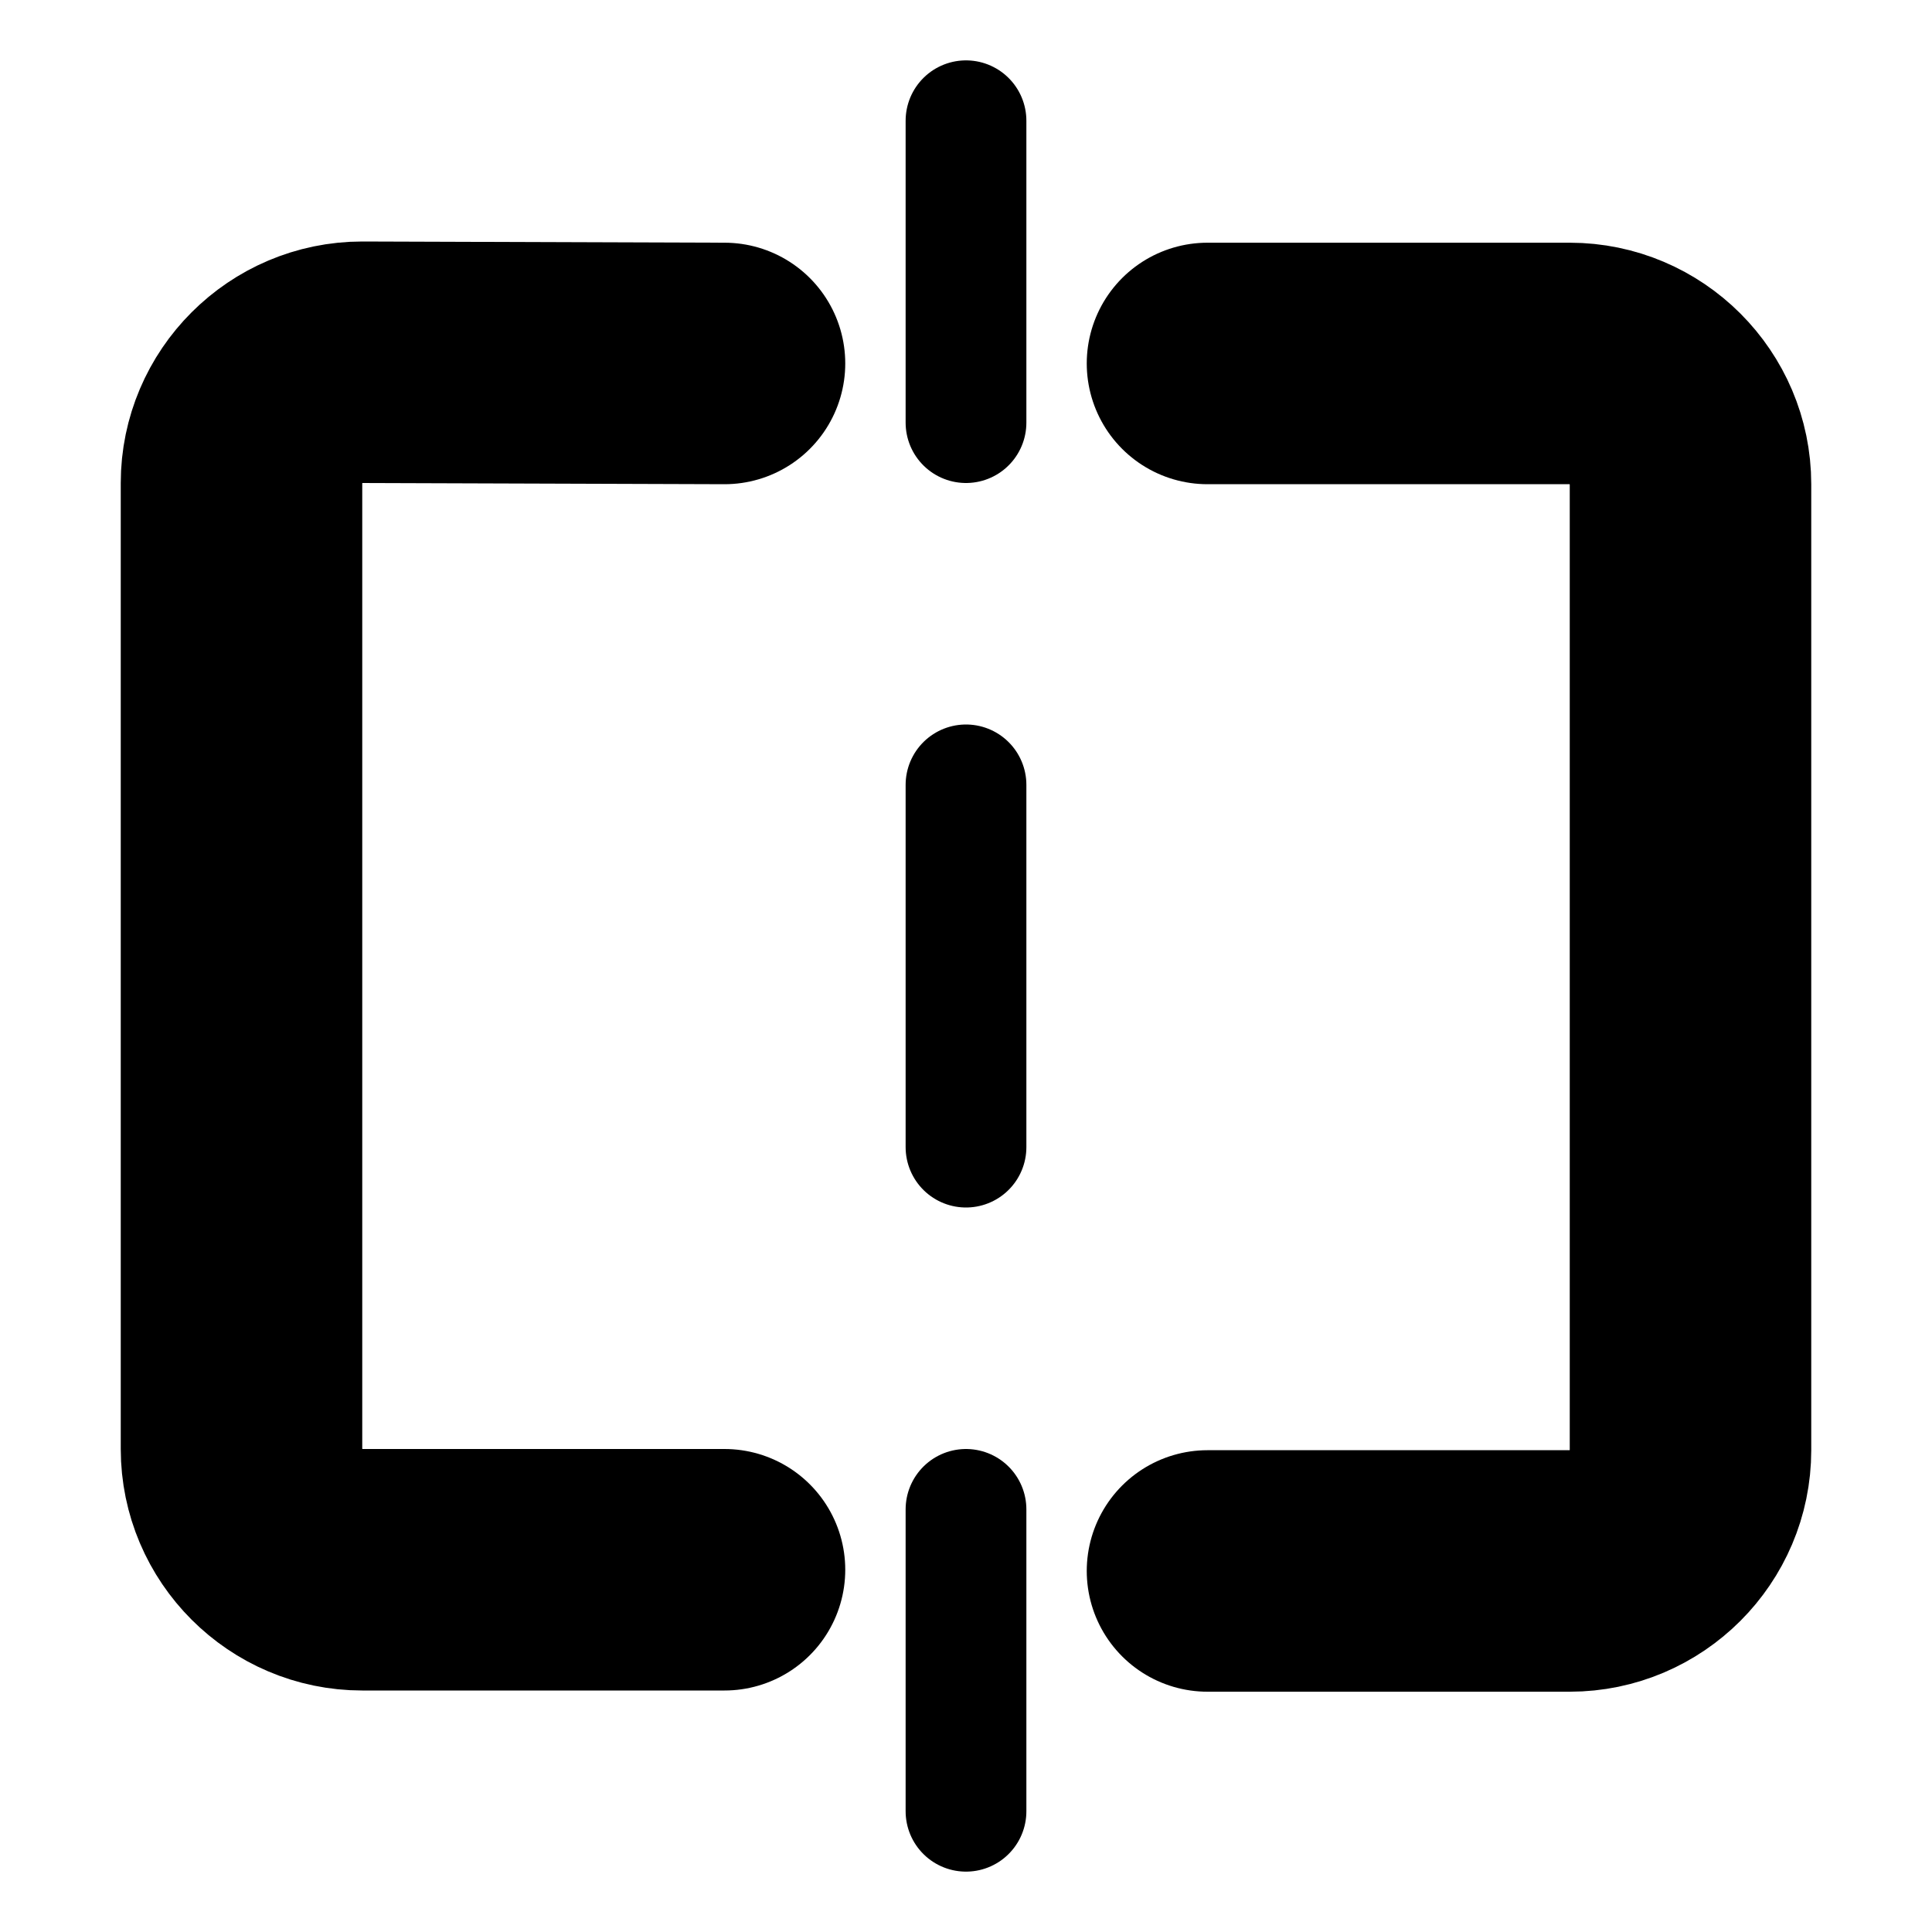
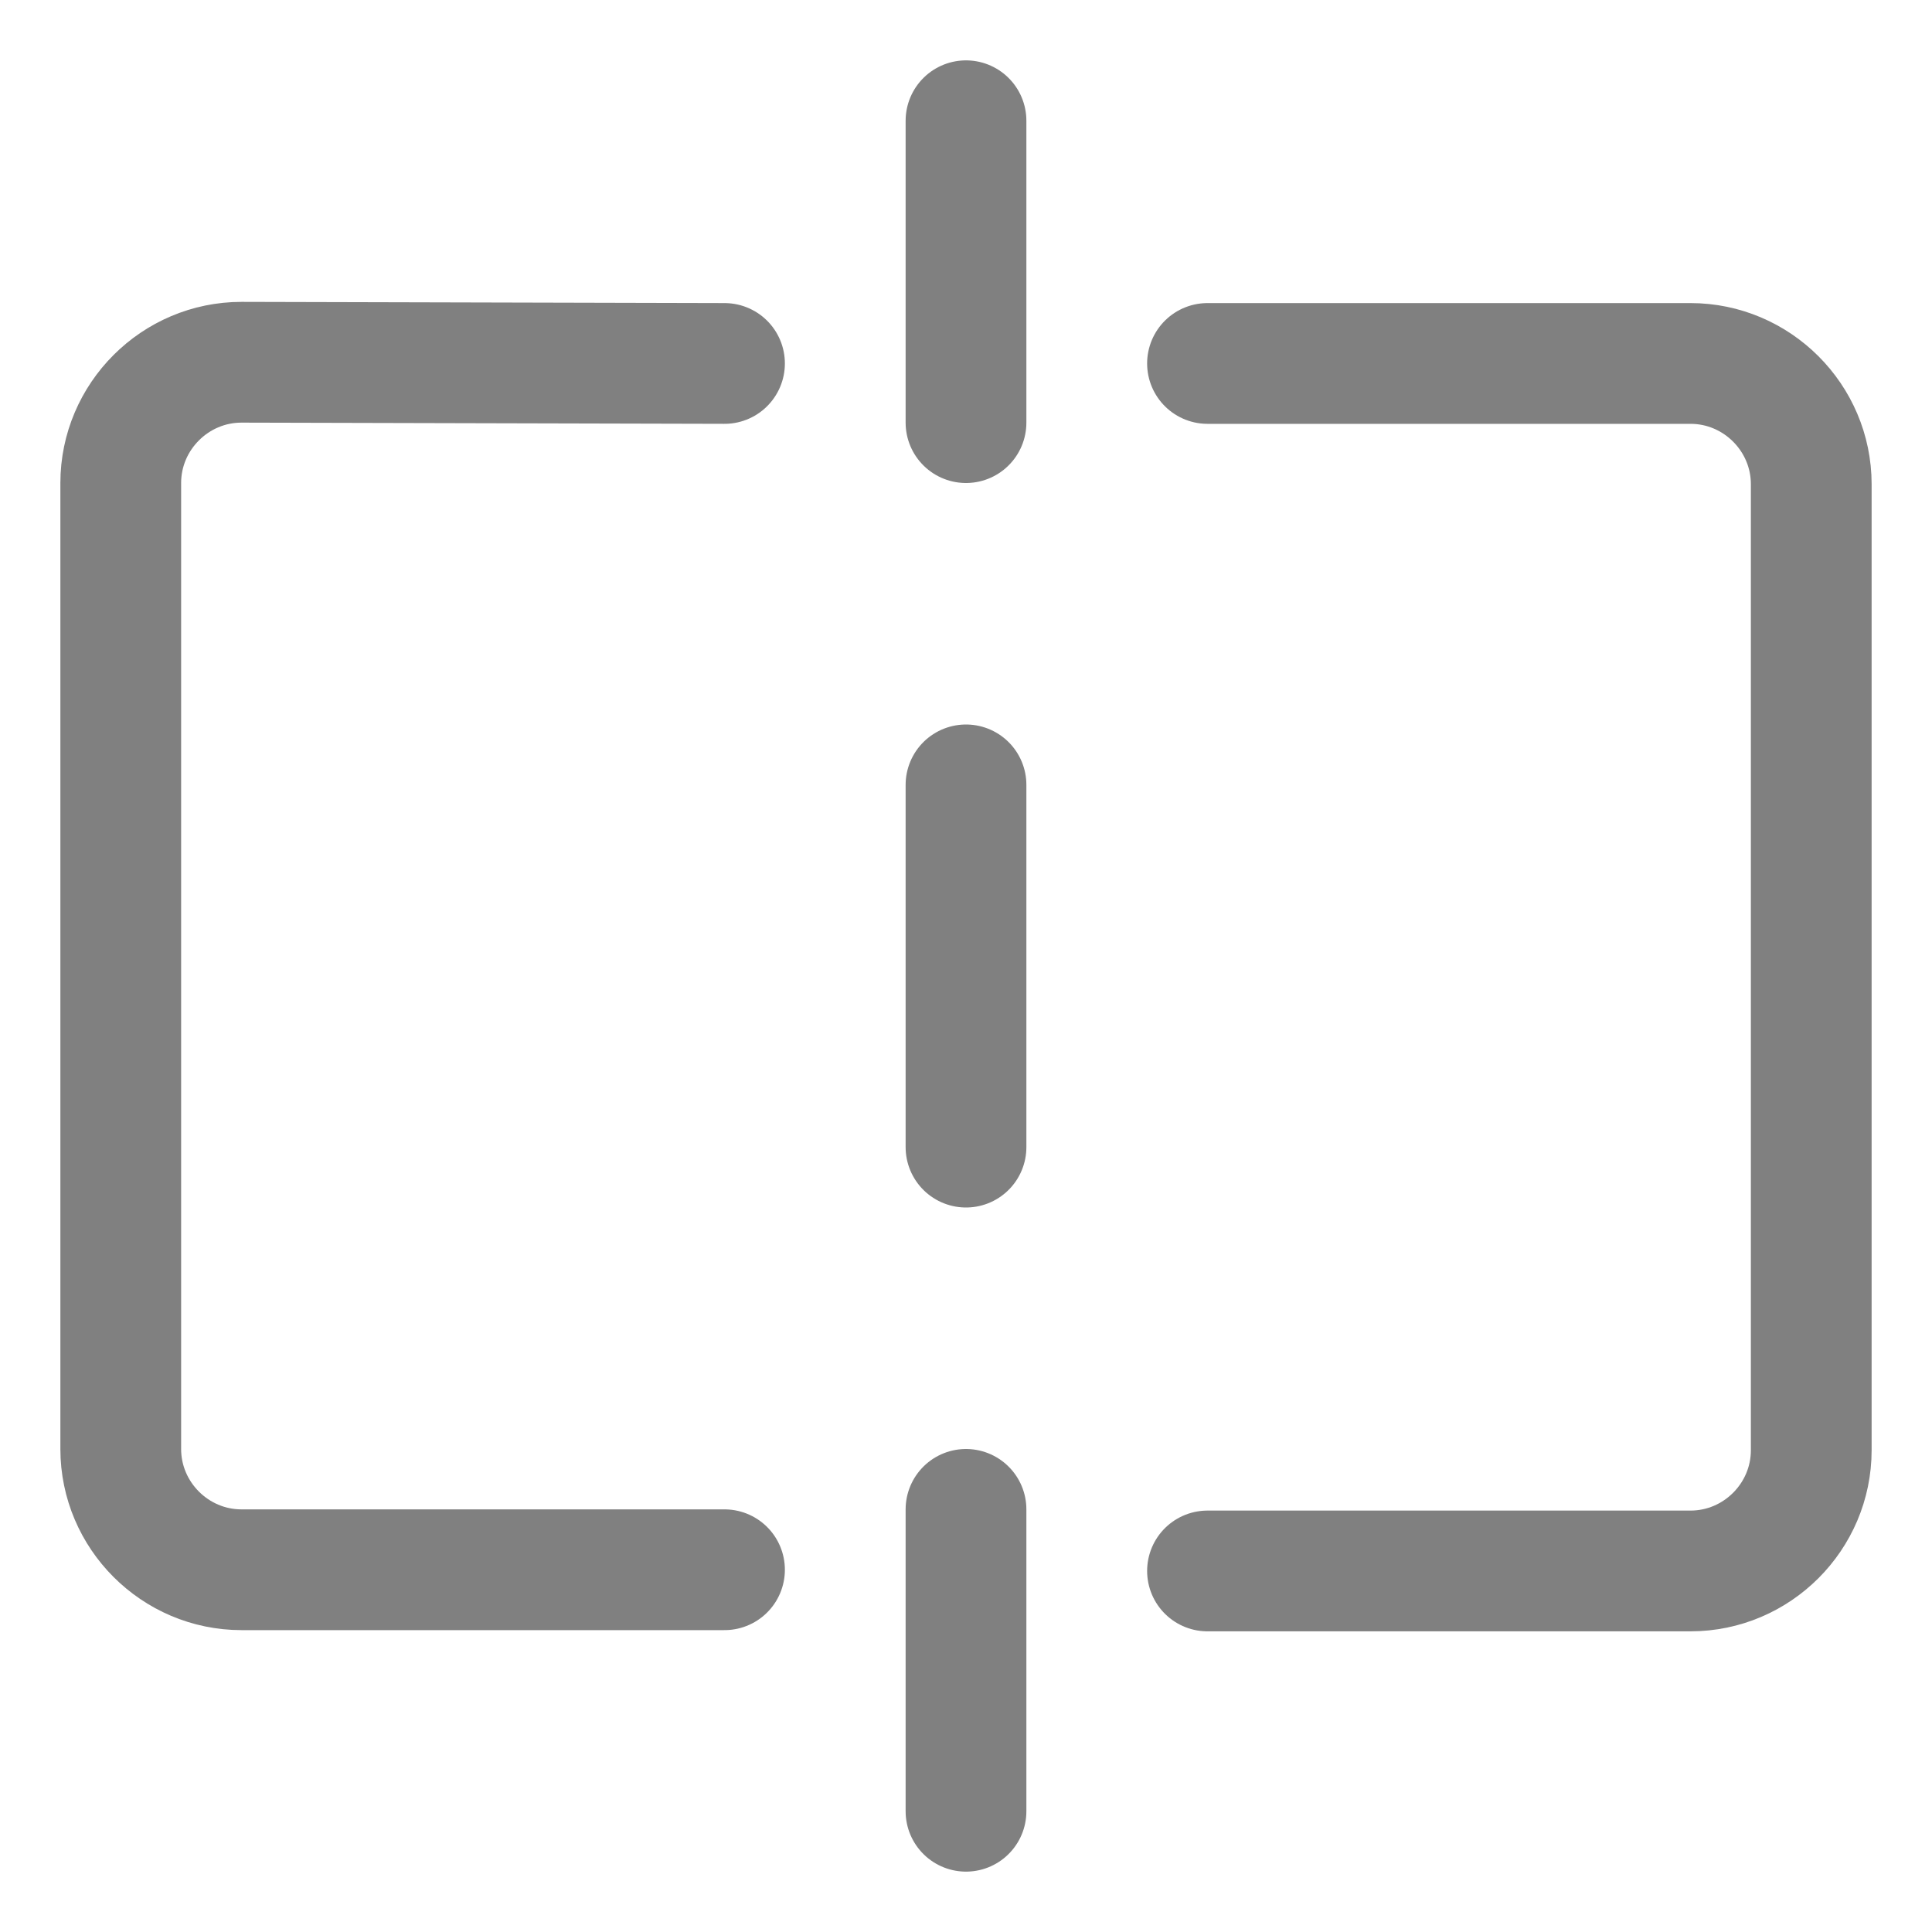
<svg xmlns="http://www.w3.org/2000/svg" version="1.0" id="Layer_1" x="0px" y="0px" viewBox="0 0 16 16" enable-background="new 0 0 16 16" xml:space="preserve">
  <g id="mirror_x5F_off">
    <g>
-       <path fill="none" stroke="#000000" stroke-width="2" stroke-linecap="round" stroke-linejoin="round" stroke-miterlimit="10" d="    M10,3.01l3,0c0.55,0,1,0.45,1,1v8c0,0.55-0.45,1-1,1h-3" />
+       <path fill="none" stroke="#808080" stroke-linecap="round" stroke-miterlimit="10" d="M10,3.01l4,0c0.55,0,1,0.45,1,1v8    c0,0.55-0.45,1-1,1h-4" />
    </g>
    <g>
-       <path fill="none" stroke="#000000" stroke-width="2" stroke-linecap="round" stroke-linejoin="round" stroke-miterlimit="10" d="    M6,3.01L3,3C2.45,3,2,3.45,2,4v8c0,0.55,0.45,1,1,1h3" />
+       <path fill="none" stroke="#808080" stroke-linecap="round" stroke-miterlimit="10" d="M6,3.01L2,3C1.45,3,1,3.45,1,4v8    c0,0.55,0.45,1,1,1h4" />
    </g>
    <g>
      <g>
-         <line fill="none" stroke="#000000" stroke-linecap="round" stroke-miterlimit="10" x1="8" y1="1" x2="8" y2="3.5" />
-         <line fill="none" stroke="#000000" stroke-linecap="round" stroke-miterlimit="10" stroke-dasharray="3,3" x1="8" y1="6.5" x2="8" y2="11" />
-         <line fill="none" stroke="#000000" stroke-linecap="round" stroke-miterlimit="10" x1="8" y1="12.5" x2="8" y2="15" />
+         <line fill="none" stroke="#808080" stroke-linecap="round" stroke-miterlimit="10" x1="8" y1="1" x2="8" y2="3.5" />
+         <line fill="none" stroke="#808080" stroke-linecap="round" stroke-miterlimit="10" stroke-dasharray="3,3" x1="8" y1="6.5" x2="8" y2="11" />
+         <line fill="none" stroke="#808080" stroke-linecap="round" stroke-miterlimit="10" x1="8" y1="12.5" x2="8" y2="15" />
      </g>
    </g>
  </g>
</svg>
